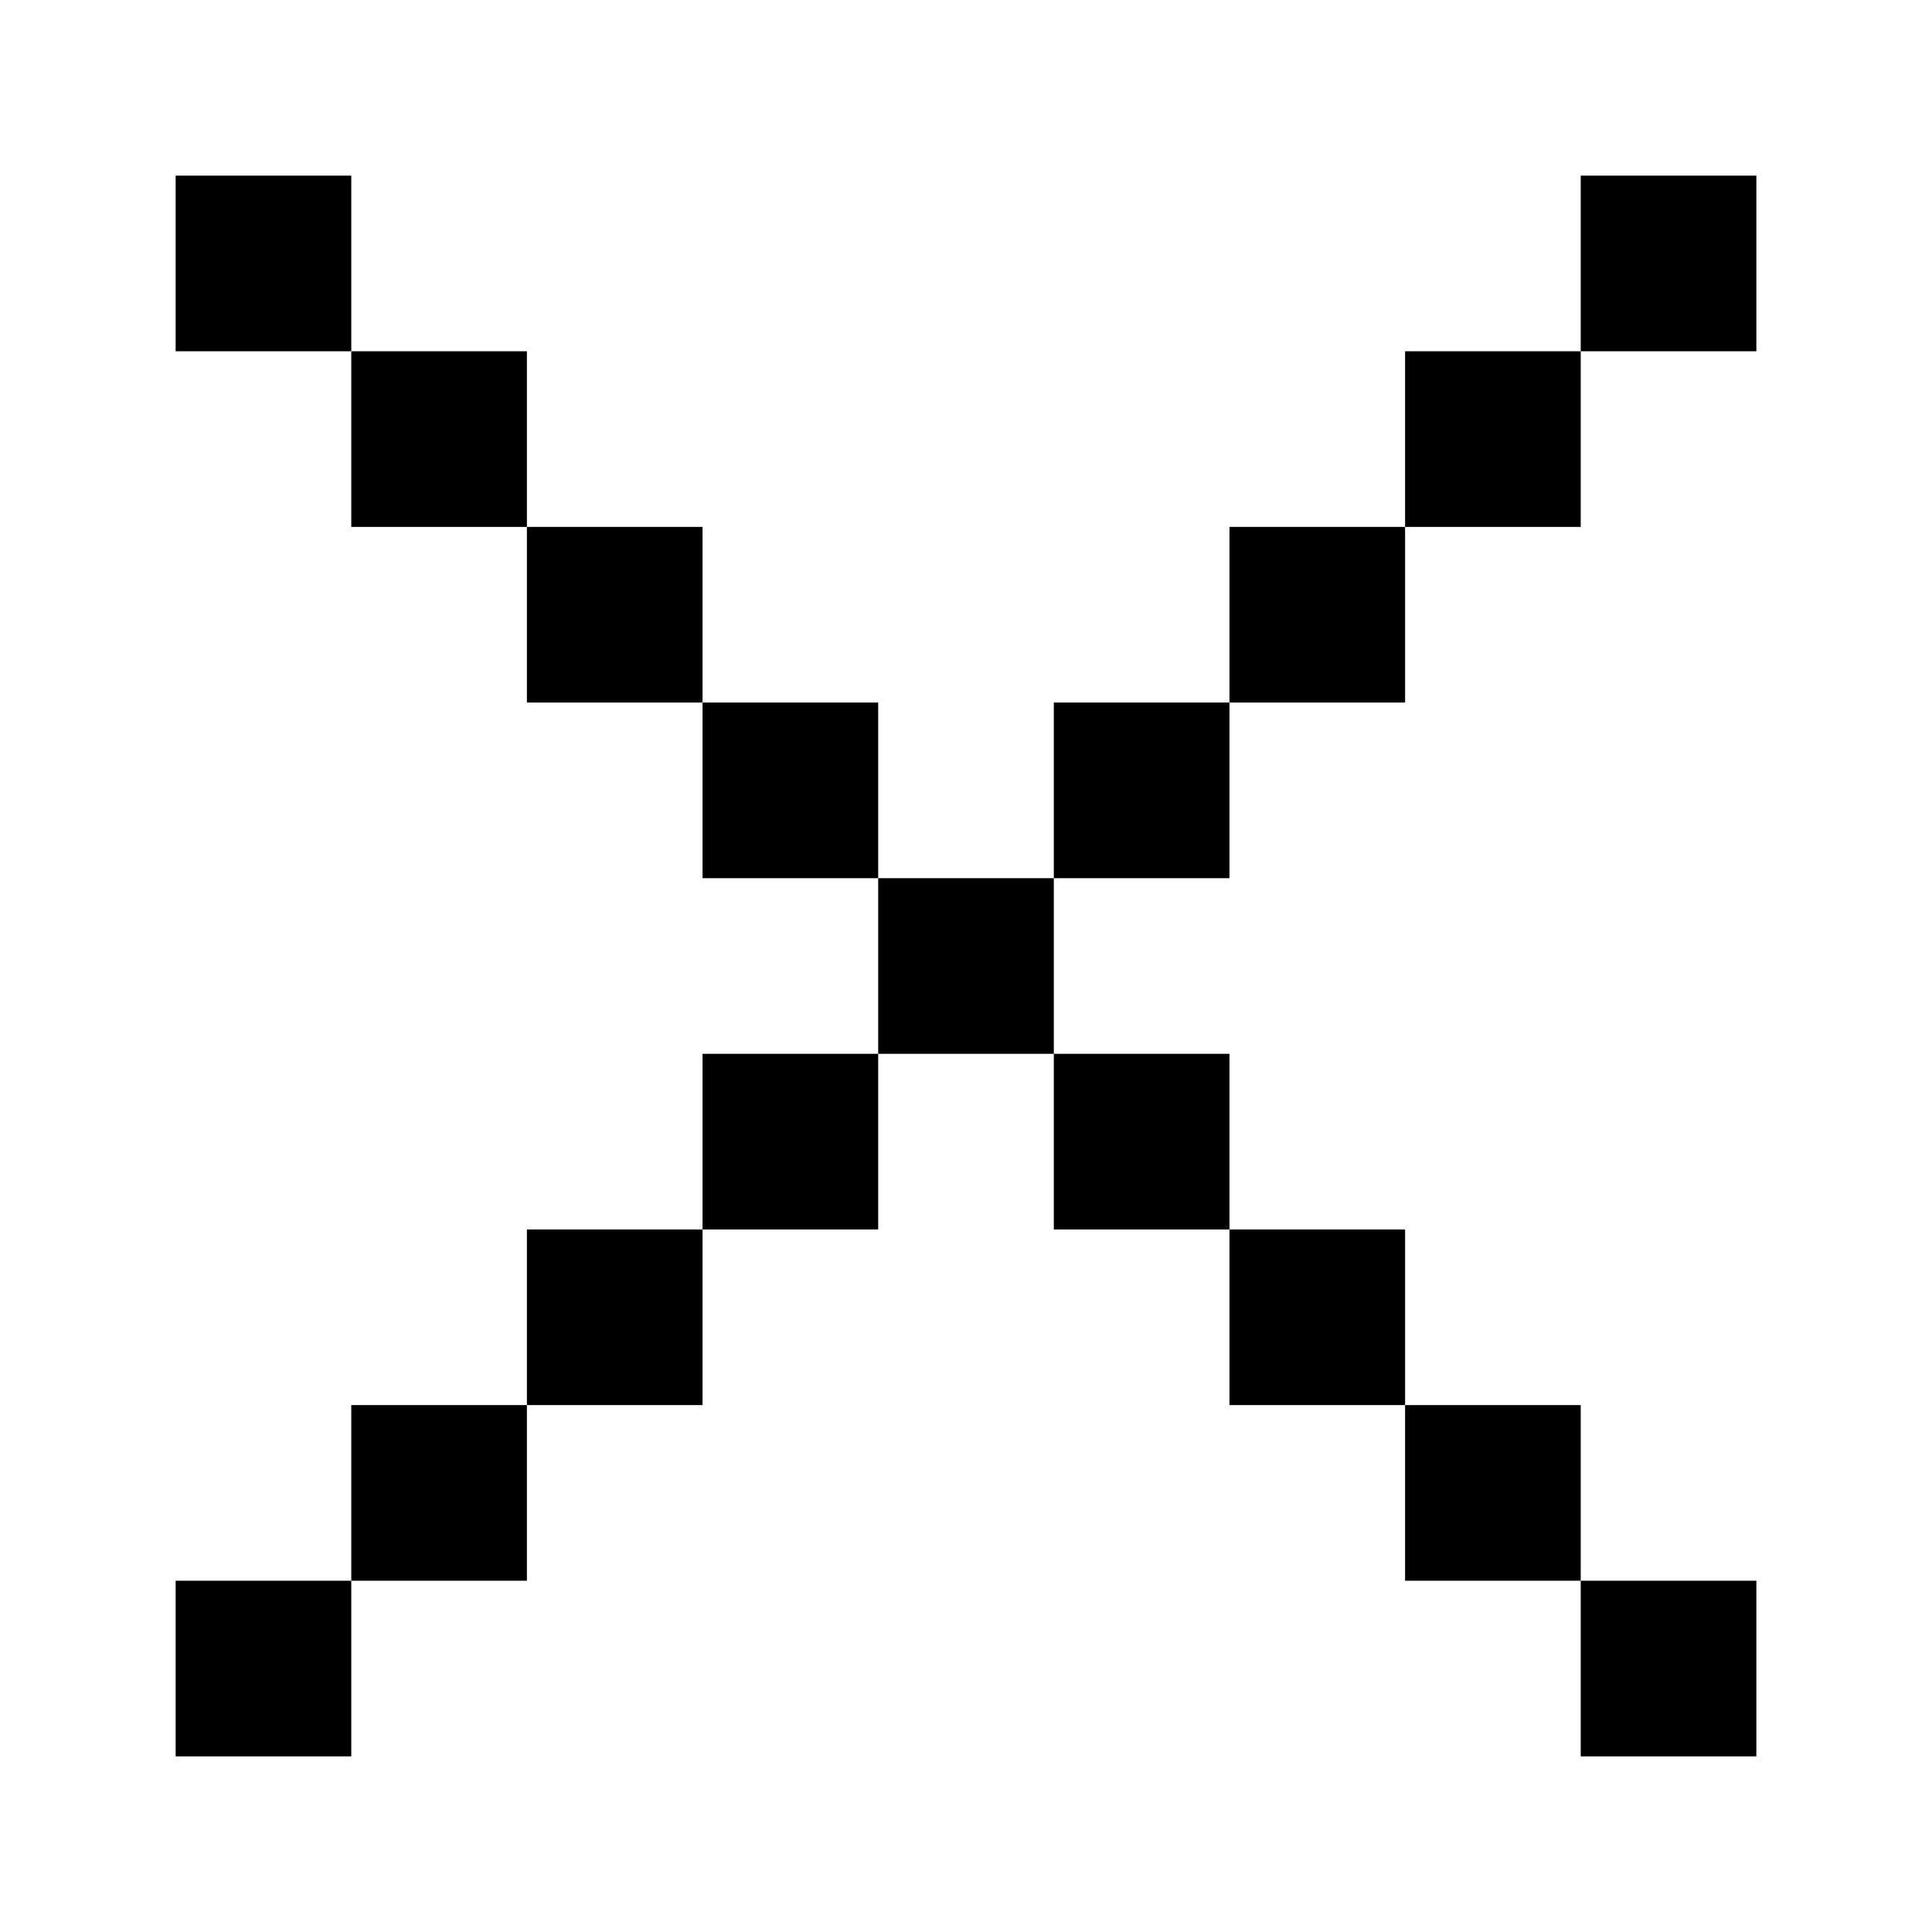
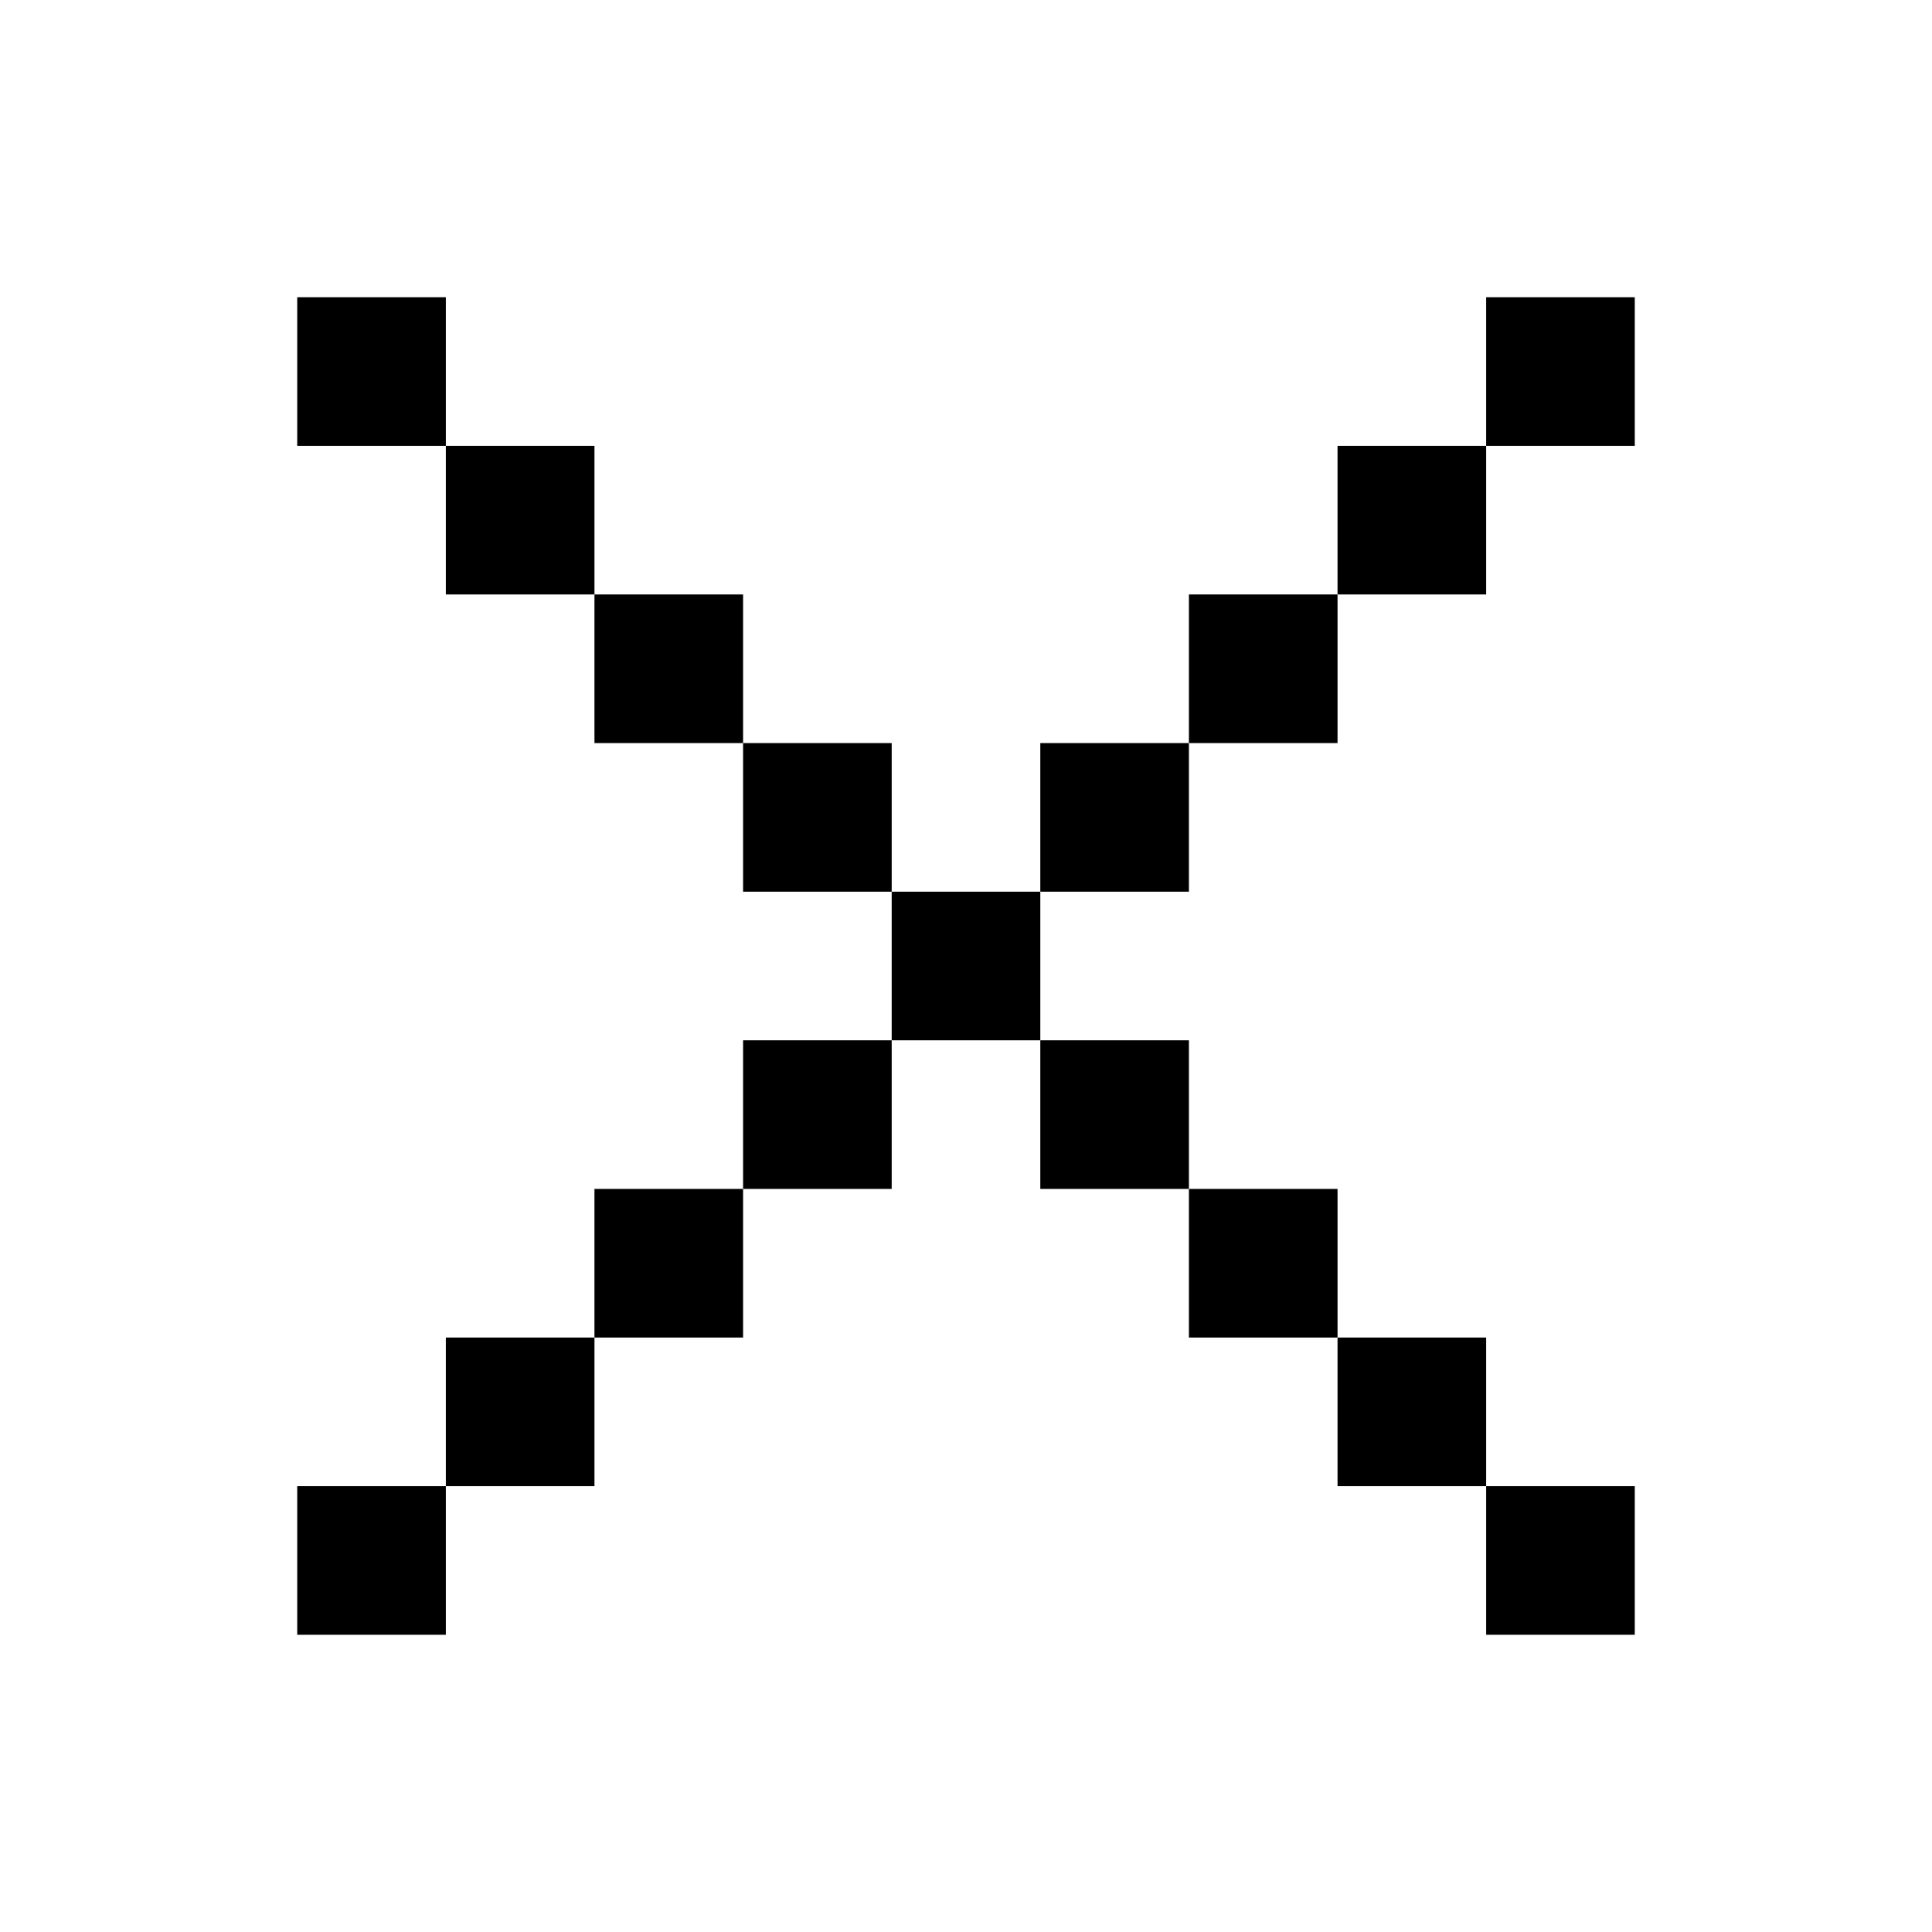
- <svg xmlns="http://www.w3.org/2000/svg" width="24" height="24" viewBox="0 0 11 11" fill="currentColor">
+ <svg xmlns="http://www.w3.org/2000/svg" width="24" height="24" viewBox="-1 -1 13 13" fill="currentColor">
  <rect x="1" y="1" width="1" height="1" />
  <rect x="9" y="1" width="1" height="1" />
  <rect x="2" y="2" width="1" height="1" />
  <rect x="8" y="2" width="1" height="1" />
  <rect x="3" y="3" width="1" height="1" />
  <rect x="7" y="3" width="1" height="1" />
  <rect x="4" y="4" width="1" height="1" />
  <rect x="6" y="4" width="1" height="1" />
  <rect x="5" y="5" width="1" height="1" />
  <rect x="4" y="6" width="1" height="1" />
  <rect x="6" y="6" width="1" height="1" />
  <rect x="3" y="7" width="1" height="1" />
  <rect x="7" y="7" width="1" height="1" />
  <rect x="2" y="8" width="1" height="1" />
  <rect x="8" y="8" width="1" height="1" />
  <rect x="1" y="9" width="1" height="1" />
  <rect x="9" y="9" width="1" height="1" />
</svg>
